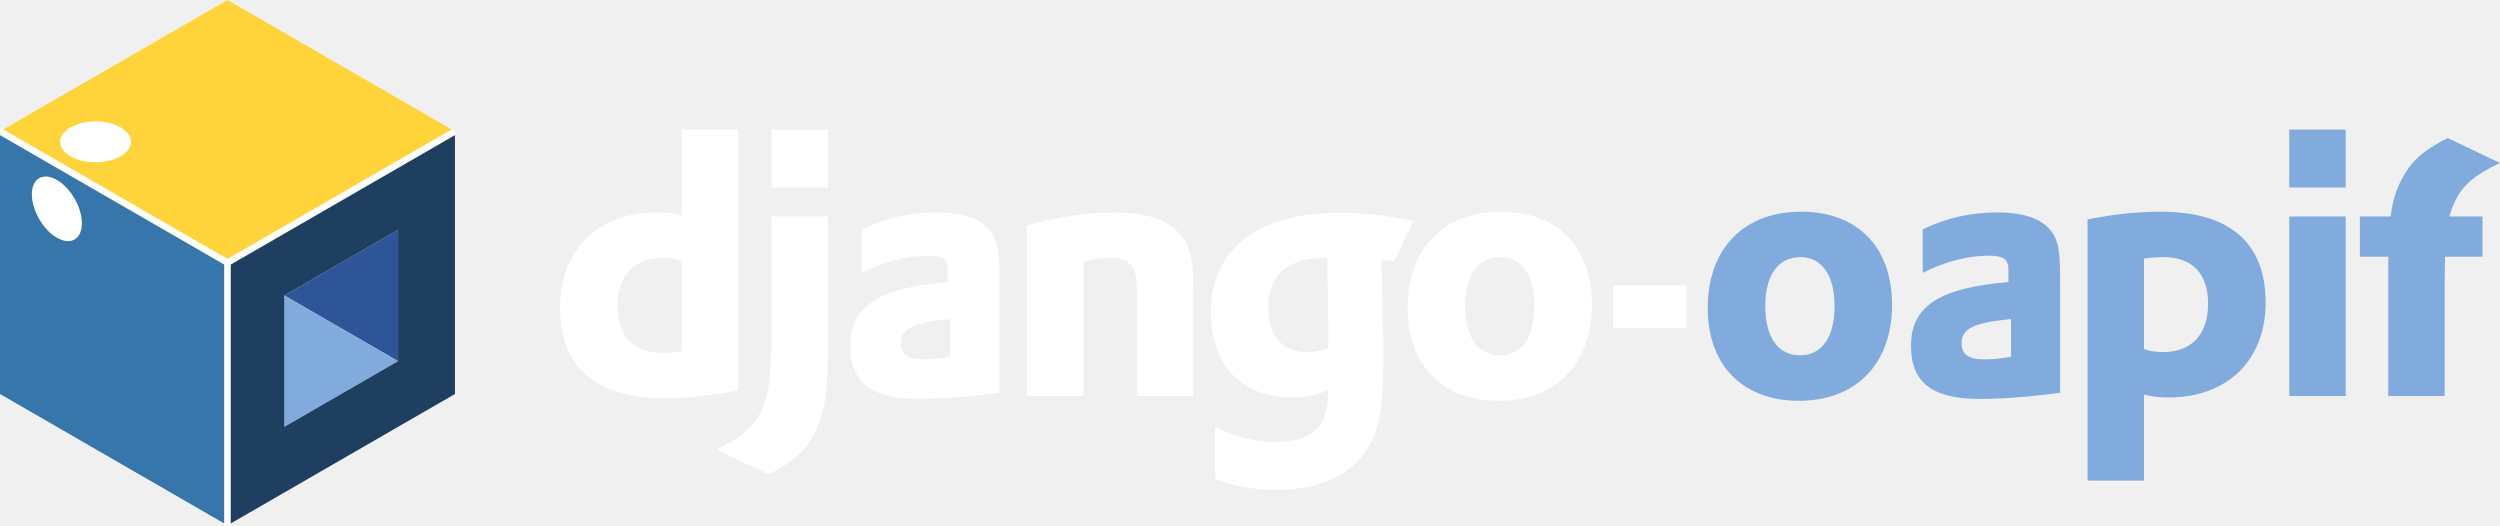
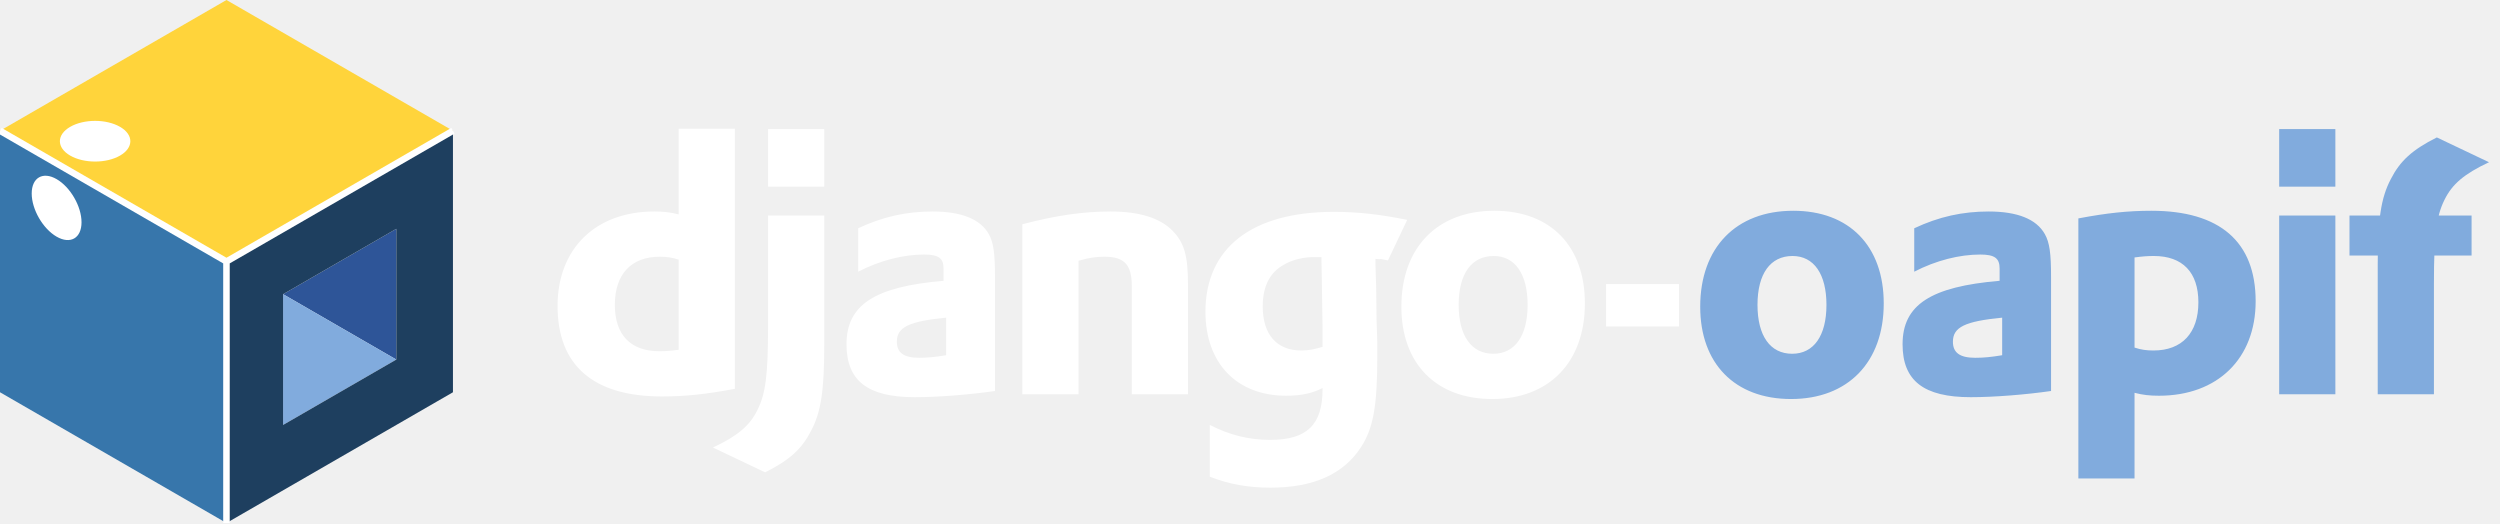
- <svg xmlns="http://www.w3.org/2000/svg" viewBox="0 0 951.79 200">
+ <svg xmlns="http://www.w3.org/2000/svg" viewBox="0 0 956 200">
  <path fill="#2e5598" d="M151.55,137.5 151.55,87.5 108.25,112.5Z" />
  <path fill="#81abdd" d="M151.55,137.5 108.25,162.5 108.25,112.5Z" />
  <path fill="#FFD43B" d="M86.6,0 173.21,50 86.6,100 0,50Z" />
  <path fill="#3776AB" d="M0,50 86.6,100 86.6,200 0,150Z" />
  <path fill="#1E3F5F" fill-rule="evenodd" d="M86.6,100 173.21,50 173.21,150 86.6,200ZM151.55,137.5 108.25,162.5 108.25,112.5 151.55,87.5Z" />
  <path fill="none" stroke="#FFF" stroke-width="2.5" stroke-linejoin="round" d="M0,50 86.6,100 173.21,50M86.6,100 86.6,200" />
  <circle fill="#FFF" transform="matrix(86.6 50 -86.6 50 86.6 0)" cx=".25" cy=".83" r=".11" />
  <circle fill="#FFF" transform="matrix(86.6 50 0 100 0 50)" cx=".25" cy=".17" r=".11" />
  <g transform="translate(213.21 49.23) scale(0.9)">
    <path fill="#FFF" d="M51.46,0L75.34,0L75.34,110.5C63.09,112.82 54.1,113.75 44.33,113.75C15.19,113.75 0,100.58 0,75.31C0,50.97 16.12,35.16 41.08,35.16C44.95,35.16 47.9,35.47 51.46,36.4L51.46,0ZM51.46,55.62C48.67,54.69 46.35,54.38 43.4,54.38C31.31,54.38 24.34,61.82 24.34,74.84C24.34,87.55 31,94.53 43.25,94.53C45.88,94.53 48.05,94.37 51.46,93.91L51.46,55.62ZM113.31,36.87L113.31,92.2C113.31,111.27 111.92,120.42 107.73,128.32C103.86,135.92 98.74,140.72 88.2,145.99L66.03,135.45C76.57,130.49 81.69,126.15 84.94,119.48C88.36,112.66 89.44,104.76 89.44,83.99L89.44,36.87L113.31,36.87ZM89.44,0.13L113.31,0.13L113.31,24.62L89.44,24.62L89.44,0.13ZM127.73,42.29C138.27,37.33 148.35,35.16 159.35,35.16C171.6,35.16 179.66,38.41 183.23,44.77C185.24,48.34 185.86,52.99 185.86,62.91L185.86,111.43C175.16,112.98 161.68,114.06 151.76,114.06C131.76,114.06 122.77,107.08 122.77,91.58C122.77,74.84 134.71,67.09 164,64.61L164,59.34C164,55 161.83,53.45 155.79,53.45C146.95,53.45 137.03,55.93 127.73,60.74L127.73,42.29ZM165.09,80.27C149.28,81.82 144.16,84.3 144.16,90.5C144.16,95.15 147.11,97.32 153.62,97.32C157.18,97.32 160.44,97.01 165.09,96.23L165.09,80.27ZM197.49,40.59C211.59,36.87 223.22,35.16 235,35.16C247.25,35.16 256.08,37.95 261.35,43.38C266.31,48.49 267.86,54.07 267.86,66.01L267.86,112.82L243.99,112.82L243.99,66.94C243.99,57.79 240.89,54.38 232.37,54.38C229.11,54.38 226.17,54.69 221.36,56.09L221.36,112.82L197.49,112.82L197.49,40.59ZM277.14,125.84C285.51,130.18 293.88,132.2 302.72,132.2C318.37,132.2 325.04,125.84 325.04,110.65C325.04,110.5 325.04,110.34 325.04,110.19C320.39,112.51 315.74,113.44 309.54,113.44C288.61,113.44 275.28,99.64 275.28,77.79C275.28,50.66 294.97,35.31 329.84,35.31C340.08,35.31 349.53,36.4 361,38.72L352.83,55.94C346.47,54.7 352.32,55.78 347.52,55.31L347.52,57.79L347.83,67.87L347.98,80.89C348.14,84.14 348.14,87.4 348.29,90.65C348.29,93.6 348.29,95 348.29,97.17C348.29,117.63 346.59,127.24 341.47,135.14C334.03,146.77 321.16,152.5 302.87,152.5C293.57,152.5 285.51,151.11 277.14,147.85L277.14,125.84ZM324.58,54.54C324.27,54.54 323.96,54.54 323.8,54.54L322.1,54.54C317.45,54.38 312.02,55.62 308.3,57.95C302.57,61.2 299.62,67.09 299.62,75.46C299.62,87.4 305.51,94.22 316.05,94.22C319.31,94.22 321.94,93.6 325.04,92.67L325.04,90.96L325.04,84.45C325.04,81.66 324.89,78.56 324.89,75.31L324.73,64.3L324.58,56.4L324.58,54.54ZM398.06,34.85C421.93,34.85 436.5,49.89 436.5,74.22C436.5,99.18 421.31,114.84 397.13,114.84C373.26,114.84 358.53,99.8 358.53,75.62C358.53,50.51 373.73,34.85 398.06,34.85ZM397.6,95.61C406.74,95.61 412.17,88.02 412.17,74.84C412.17,61.82 406.9,54.07 397.75,54.07C388.3,54.07 382.87,61.67 382.87,74.84C382.87,88.02 388.3,95.61 397.6,95.61ZM445.5,66L476.5,66L476.5,84L445.5,84Z" />
    <path fill="#81abdd" d="M525.03,34.85C548.9,34.85 563.48,49.89 563.48,74.22C563.48,99.18 548.29,114.84 524.1,114.84C500.23,114.84 485.5,99.8 485.5,75.62C485.51,50.51 500.7,34.85 525.03,34.85ZM524.57,95.61C533.71,95.61 539.14,88.02 539.14,74.84C539.14,61.82 533.87,54.07 524.72,54.07C515.27,54.07 509.84,61.67 509.84,74.84C509.84,88.02 515.27,95.61 524.57,95.61ZM576.44,42.29C586.98,37.33 597.05,35.16 608.06,35.16C620.31,35.16 628.37,38.41 631.93,44.77C633.95,48.34 634.57,52.99 634.57,62.91L634.57,111.43C623.87,112.98 610.38,114.06 600.46,114.06C580.47,114.06 571.48,107.08 571.48,91.58C571.48,74.84 583.41,67.09 612.71,64.61L612.71,59.34C612.71,55 610.54,53.45 604.5,53.45C595.66,53.45 585.74,55.93 576.44,60.74L576.44,42.29ZM613.8,80.27C597.98,81.82 592.87,84.3 592.87,90.5C592.87,95.15 595.82,97.32 602.33,97.32C605.89,97.32 609.14,97.01 613.8,96.23L613.8,80.27ZM670.04,148.6L646.17,148.6L646.17,38.1C658.41,35.78 667.4,34.85 677.17,34.85C706.31,34.85 721.5,48.02 721.5,73.29C721.5,97.63 705.38,113.44 680.43,113.44C676.55,113.44 673.61,113.13 670.04,112.2L670.04,148.6ZM670.04,92.98C672.83,93.91 675.15,94.22 678.1,94.22C690.19,94.22 697.17,86.78 697.17,73.76C697.17,61.05 690.5,54.07 678.25,54.07C675.62,54.07 673.45,54.23 670.04,54.69L670.04,92.98ZM731.5,0.13L755.37,0.13L755.37,24.62L731.5,24.62ZM731.5,36.87L755.37,36.87L755.37,112.82L731.5,112.82ZM773.37,112.82L773.37,57.48C773.37,38.41 774.77,29.27 778.95,21.36C782.83,13.77 787.95,8.96 798.49,3.69L820.65,14.23C810.11,19.19 805,23.53 801.74,30.2C798.33,37.02 797.25,44.93 797.25,65.7L797.25,112.82L773.37,112.82ZM761.37,36.87L813.25,36.87L813.25,53.87L761.37,53.87Z" />
  </g>
</svg>
